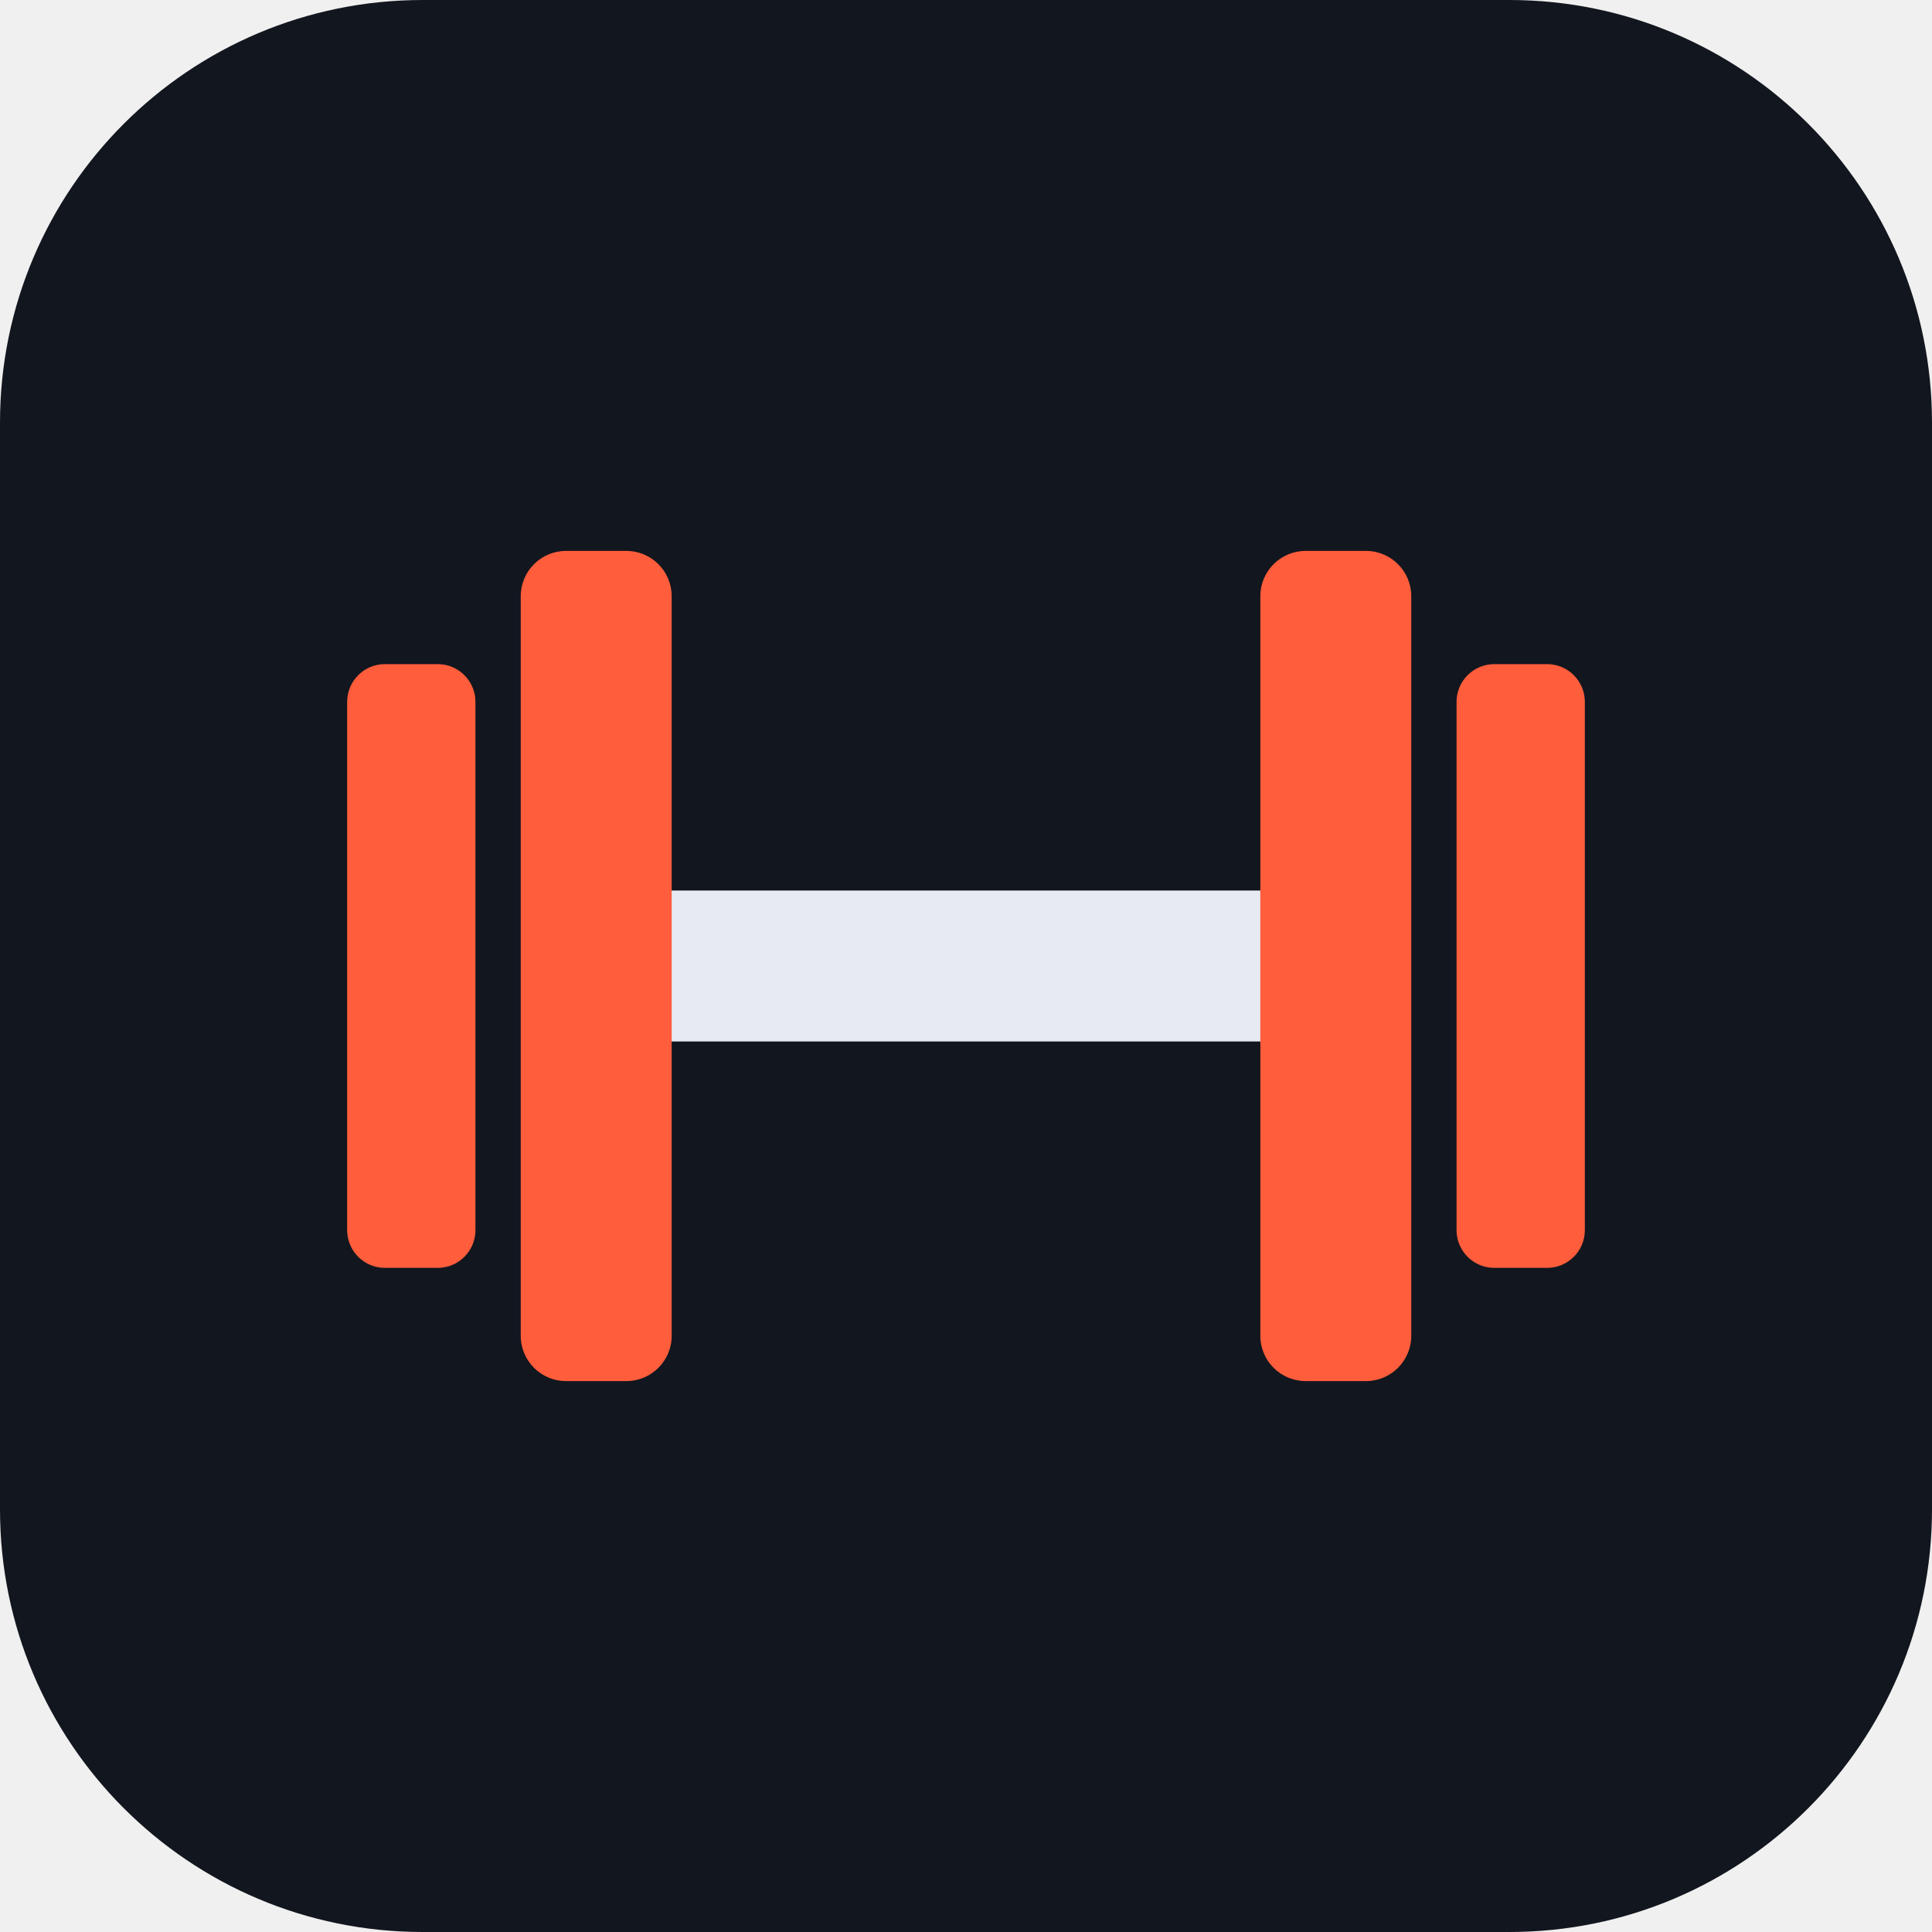
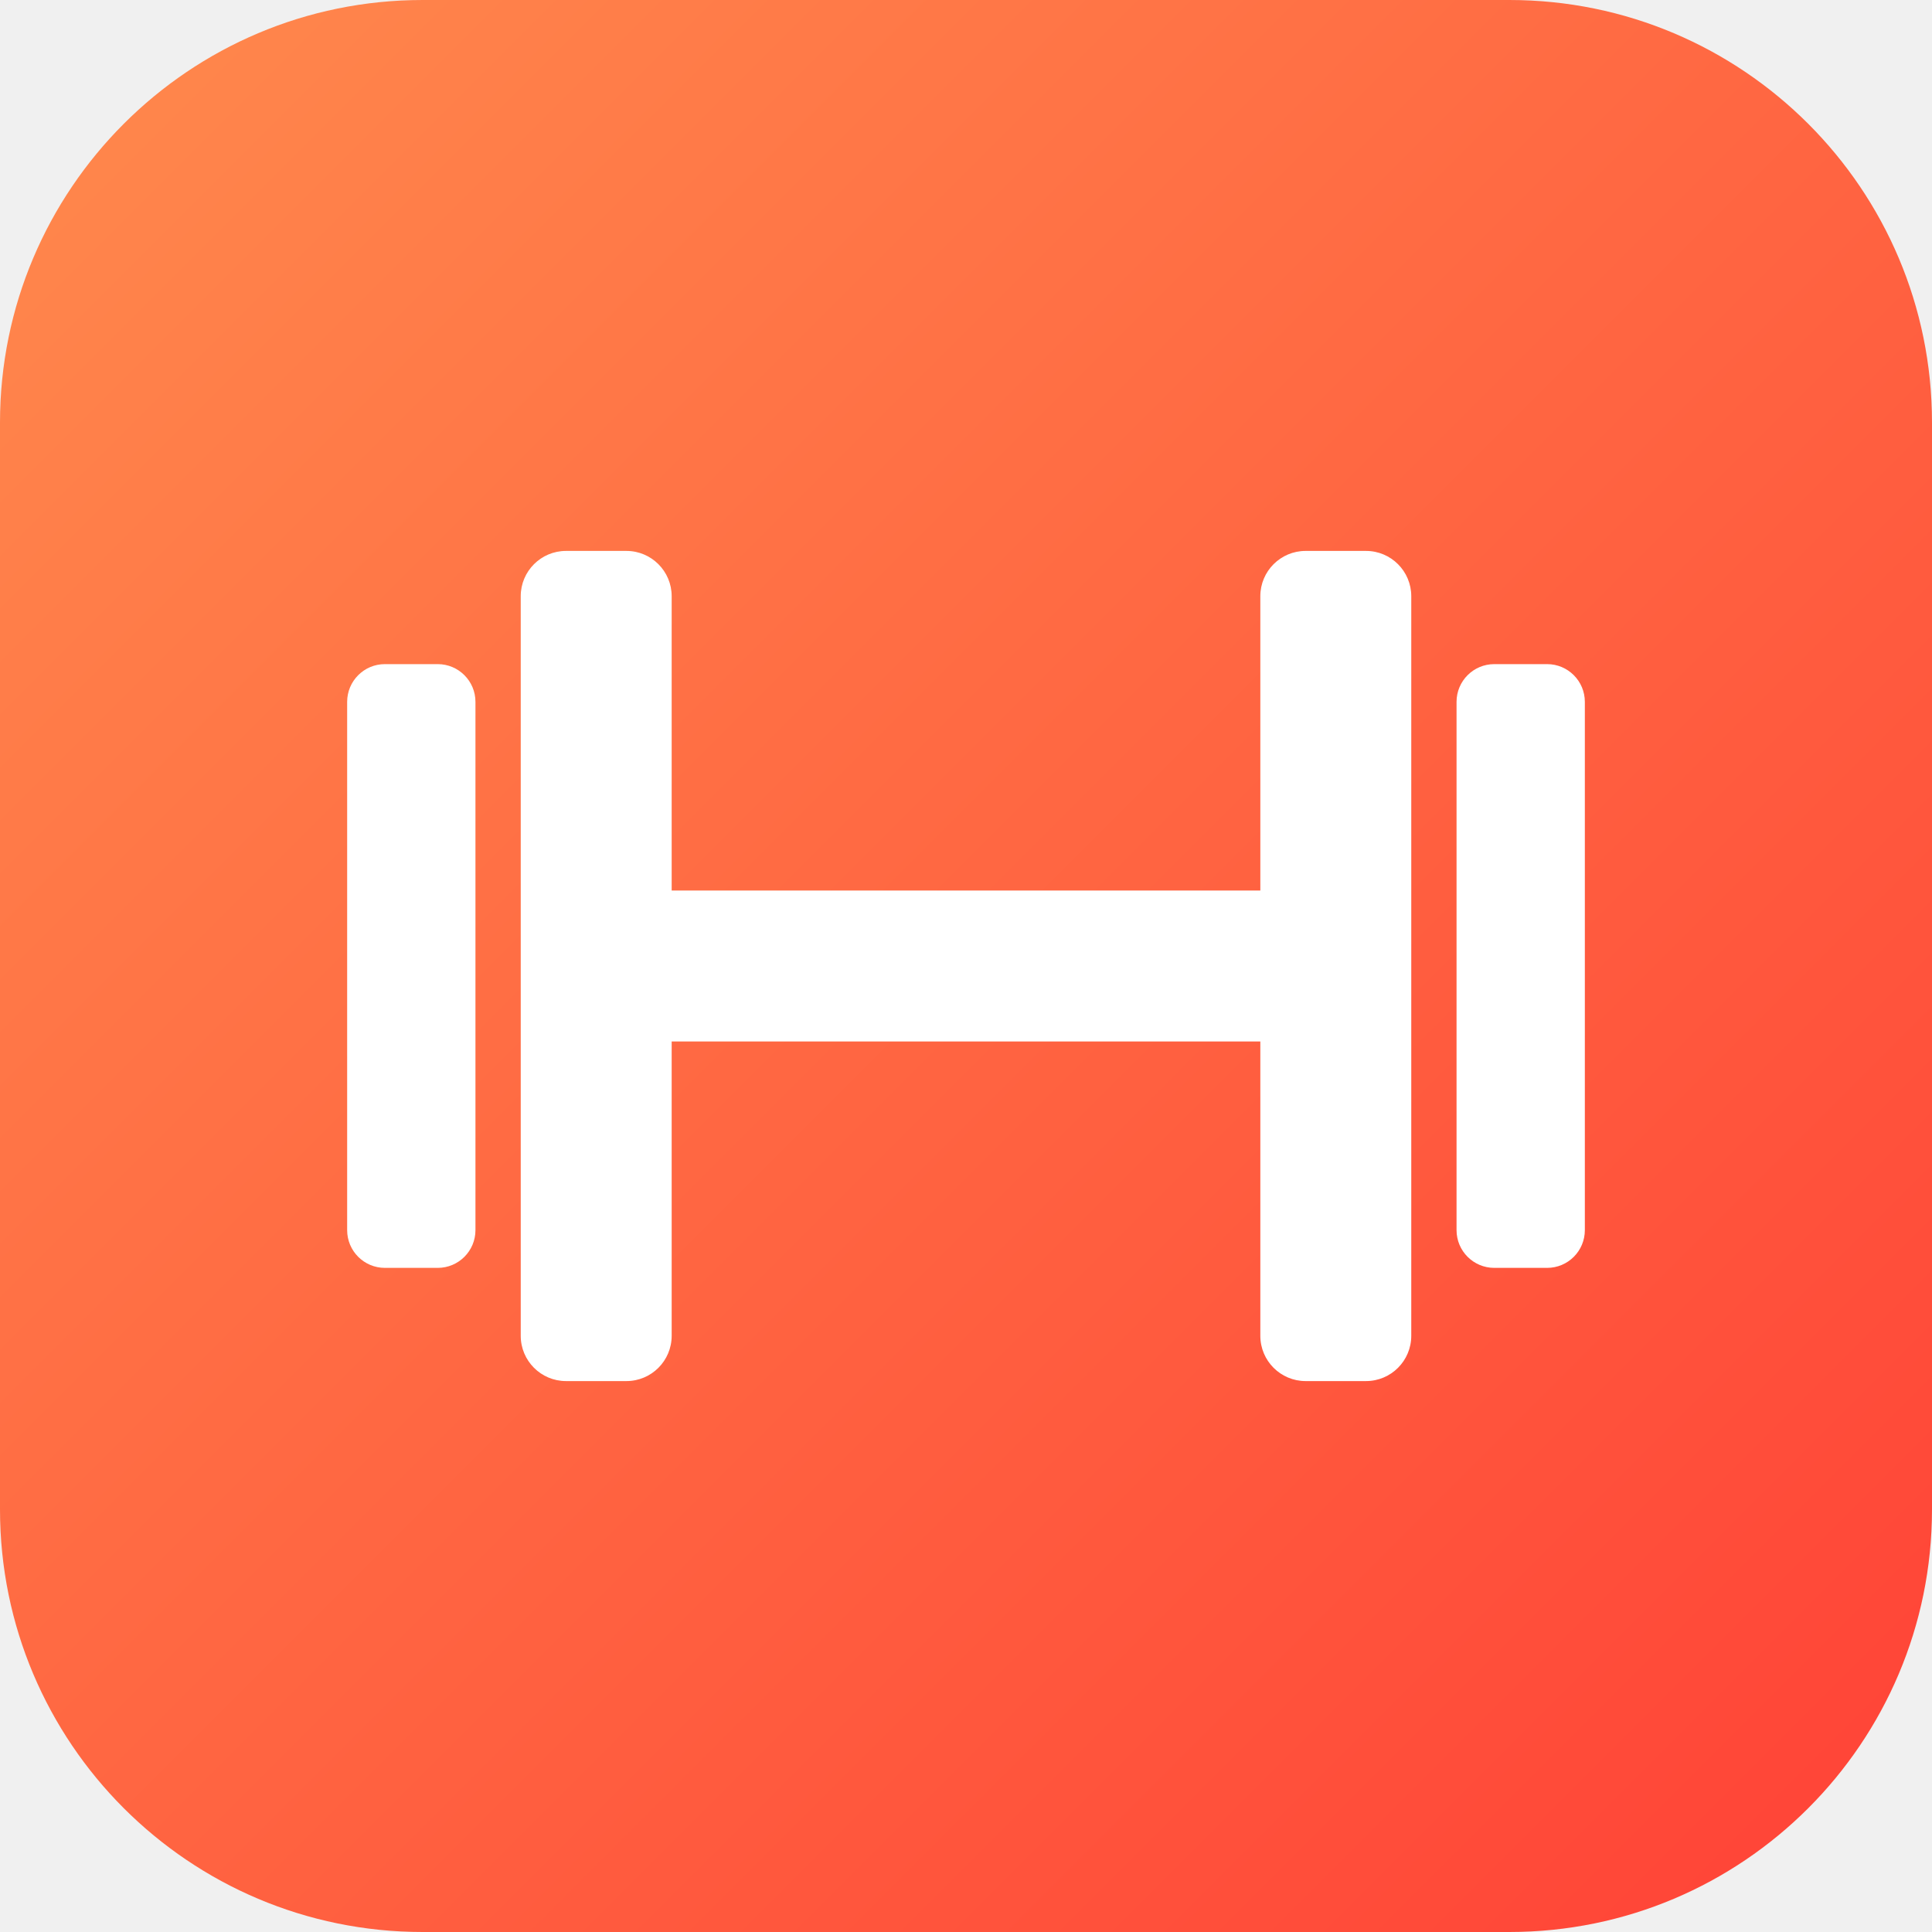
<svg xmlns="http://www.w3.org/2000/svg" viewBox="0 0 512 512" role="img" aria-label="Штанга">
-   <rect width="512" height="512" rx="112" fill="#12161e" />
-   <rect x="150" y="236" width="212" height="40" rx="20" fill="#e7eaf0" />
-   <g fill="#ff5d3b">
+   <defs>
+     <linearGradient id="g" x1="0" y1="0" x2="512" y2="512" gradientUnits="userSpaceOnUse">
+       <stop offset="0" stop-color="#ff8a4d" />
+       <stop offset="1" stop-color="#ff4136" />
+     </linearGradient>
+   </defs>
+   <rect width="512" height="512" rx="112" fill="url(#g)" />
+   <g fill="#ffffff">
+     <rect x="150" y="236" width="212" height="40" rx="20" />
    <rect x="92" y="176" width="34" height="160" rx="10" />
    <rect x="138" y="146" width="40" height="220" rx="12" />
    <rect x="334" y="146" width="40" height="220" rx="12" />
    <rect x="386" y="176" width="34" height="160" rx="10" />
  </g>
</svg>
